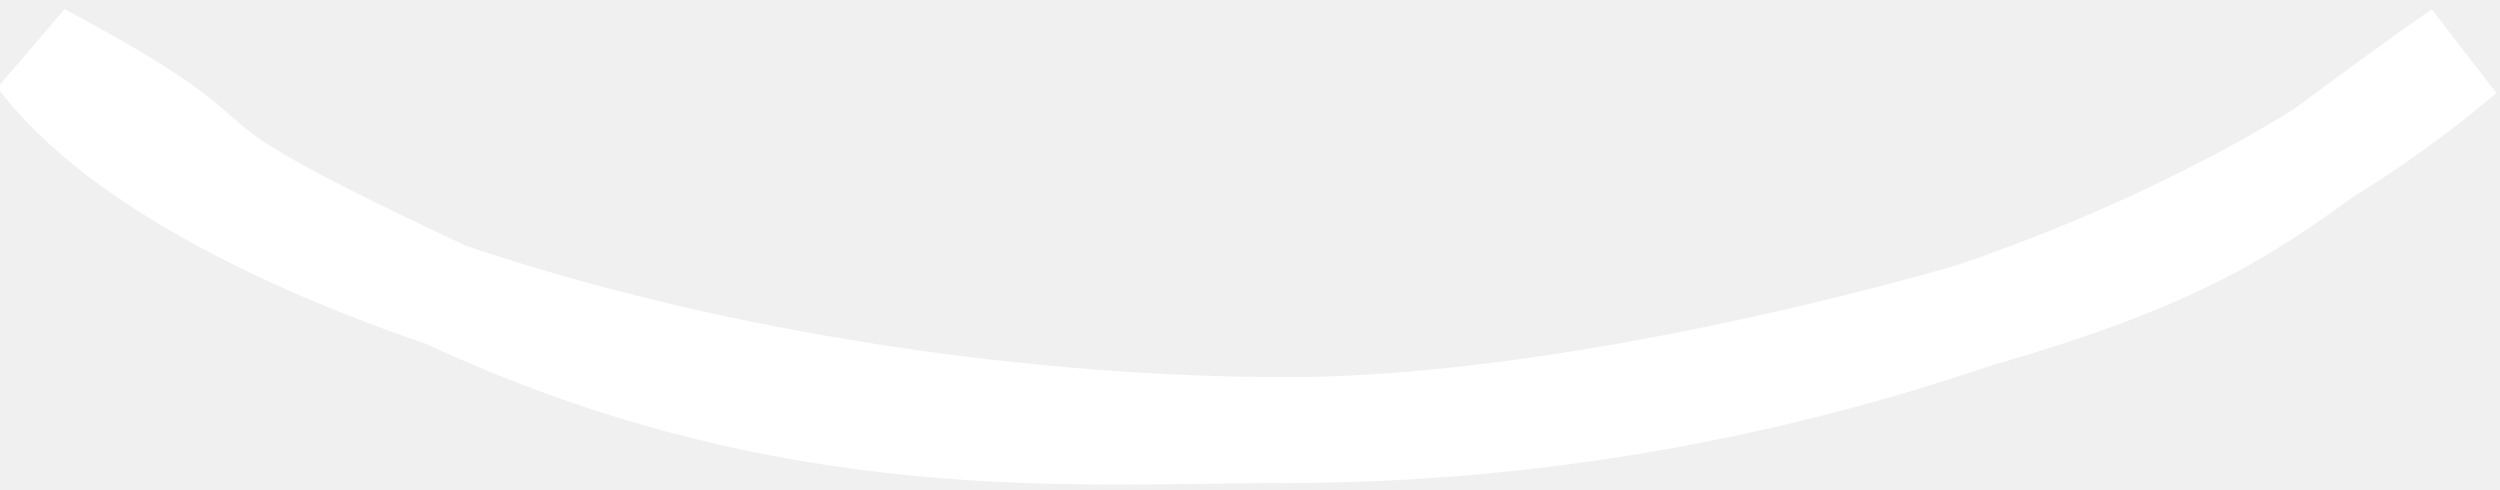
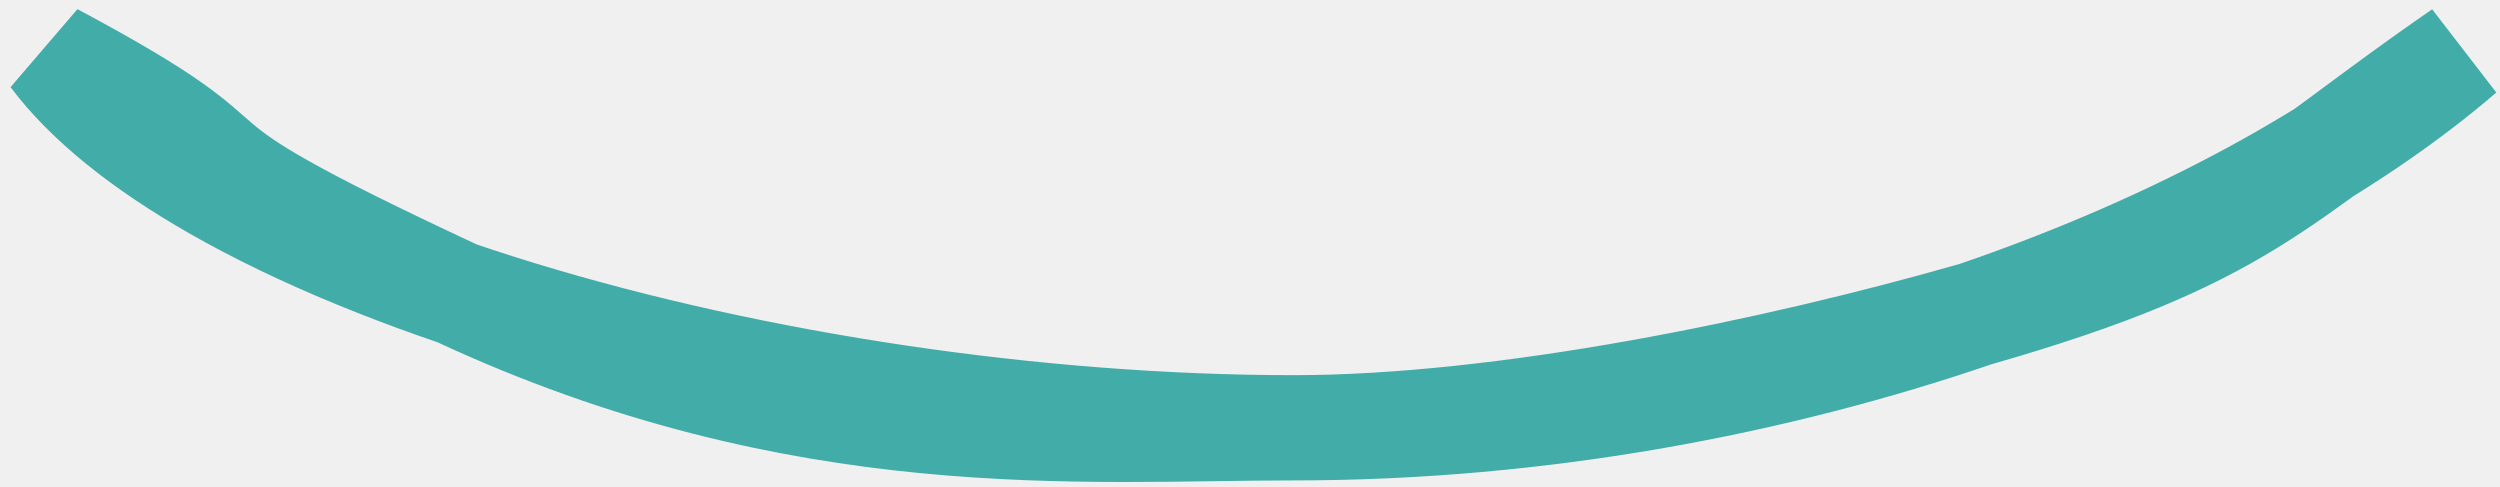
- <svg xmlns="http://www.w3.org/2000/svg" width="189" height="37" viewBox="0 0 189 37" fill="none">
-   <path d="M149.147 23.871C169.836 17.939 171.836 13.827 186.112 4C168.908 18.811 134.805 32.512 97.336 32.512C77.83 32.512 56.451 29.298 38.627 23.871C29.716 21.157 21.76 17.911 15.396 14.278C9.805 11.088 5.598 7.686 3 4.223C21.836 14.278 7.53 10.085 33.74 22.296C59.949 34.506 81.391 32.512 97.336 32.512C113.256 32.512 133.836 28.26 149.147 23.871Z" fill="white" />
-   <path d="M97.336 32.512C134.805 32.512 168.908 18.811 186.112 4C171.836 13.827 169.836 17.939 149.147 23.871C133.836 28.26 113.256 32.512 97.336 32.512ZM97.336 32.512C77.83 32.512 56.451 29.298 38.627 23.871C29.716 21.157 21.76 17.911 15.396 14.278C9.805 11.088 5.598 7.686 3 4.223C21.836 14.278 7.53 10.085 33.74 22.296C59.949 34.506 81.391 32.512 97.336 32.512Z" stroke="white" stroke-width="8" />
+ <svg xmlns="http://www.w3.org/2000/svg" width="190" height="37" viewBox="0 0 190 37" fill="">
+   <path d="M150.147 23.871C170.836 17.939 172.836 13.827 187.112 4C169.908 18.811 135.805 32.512 98.336 32.512C78.83 32.512 57.451 29.298 39.627 23.871C30.716 21.157 22.76 17.911 16.396 14.278C10.805 11.088 6.598 7.686 4 4.223C22.836 14.278 8.53 10.085 34.74 22.296C60.949 34.506 82.391 32.512 98.336 32.512C114.256 32.512 134.836 28.26 150.147 23.871Z" fill="white" />
+   <path d="M98.336 32.512C135.805 32.512 169.908 18.811 187.112 4C172.836 13.827 170.836 17.939 150.147 23.871C134.836 28.26 114.256 32.512 98.336 32.512ZM98.336 32.512C78.83 32.512 57.451 29.298 39.627 23.871C30.716 21.157 22.76 17.911 16.396 14.278C10.805 11.088 6.598 7.686 4 4.223C22.836 14.278 8.53 10.085 34.74 22.296C60.949 34.506 82.391 32.512 98.336 32.512Z" stroke="#42ADA8" stroke-width="8" />
</svg>
